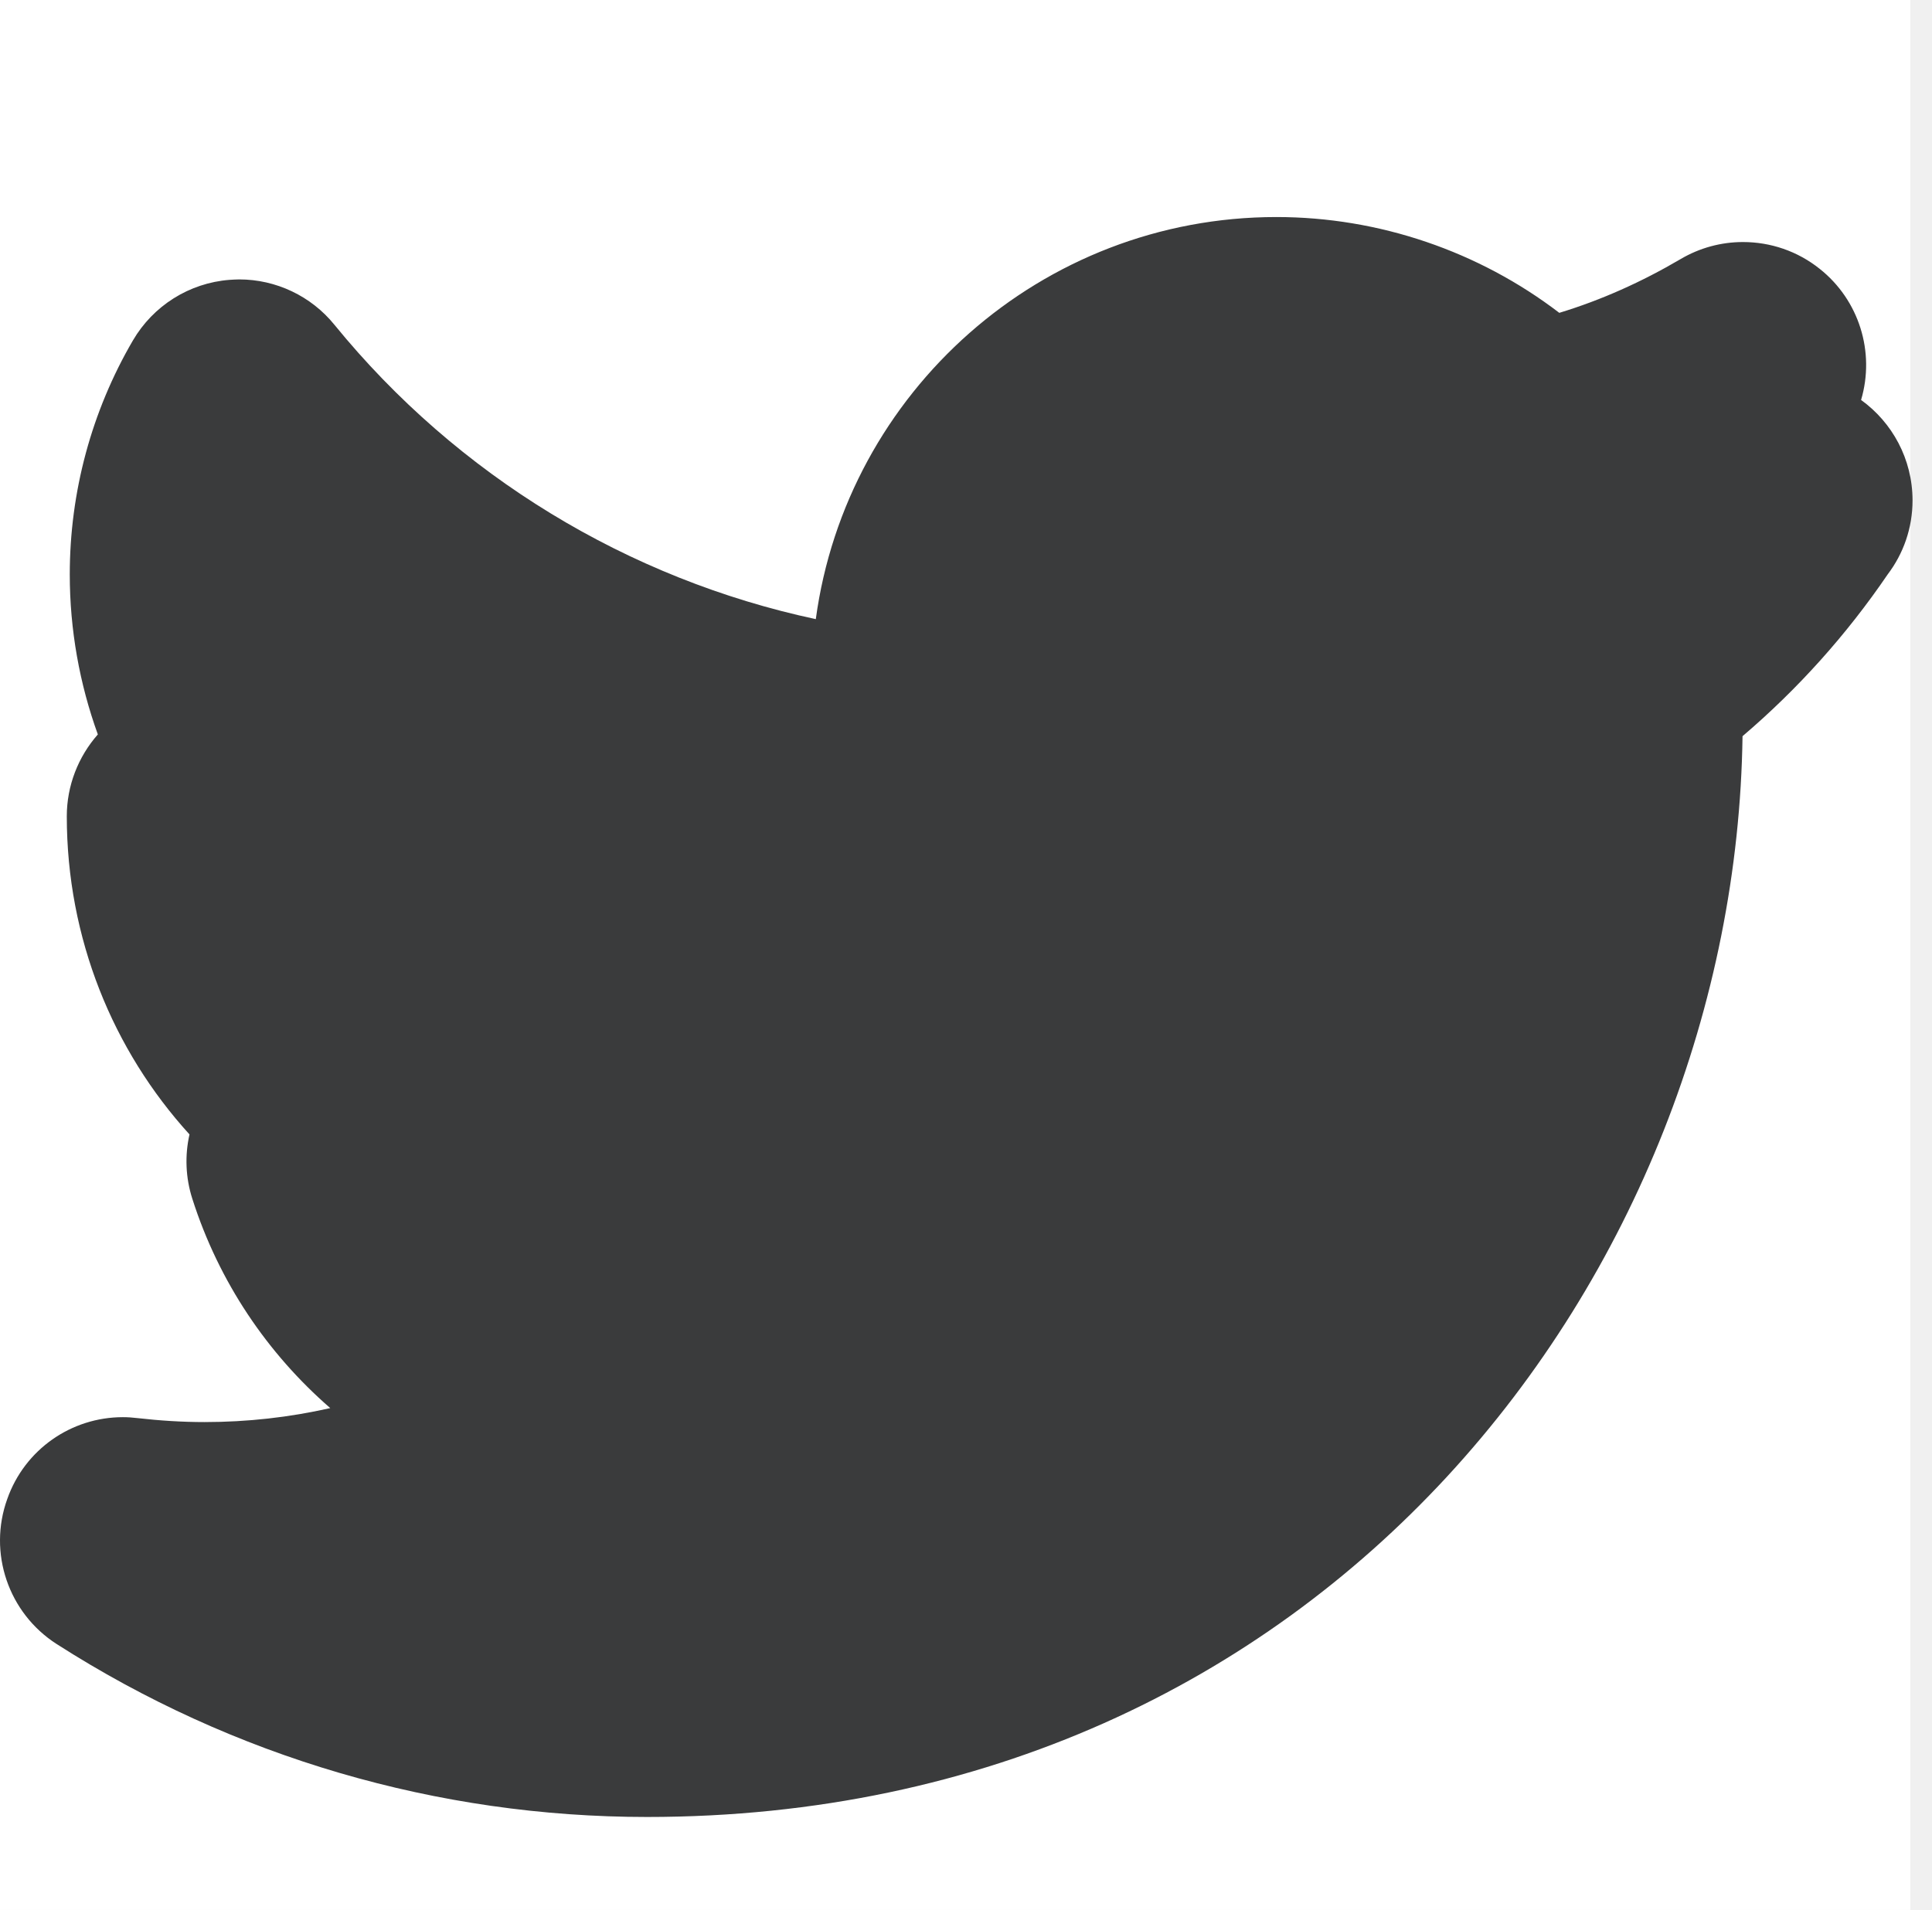
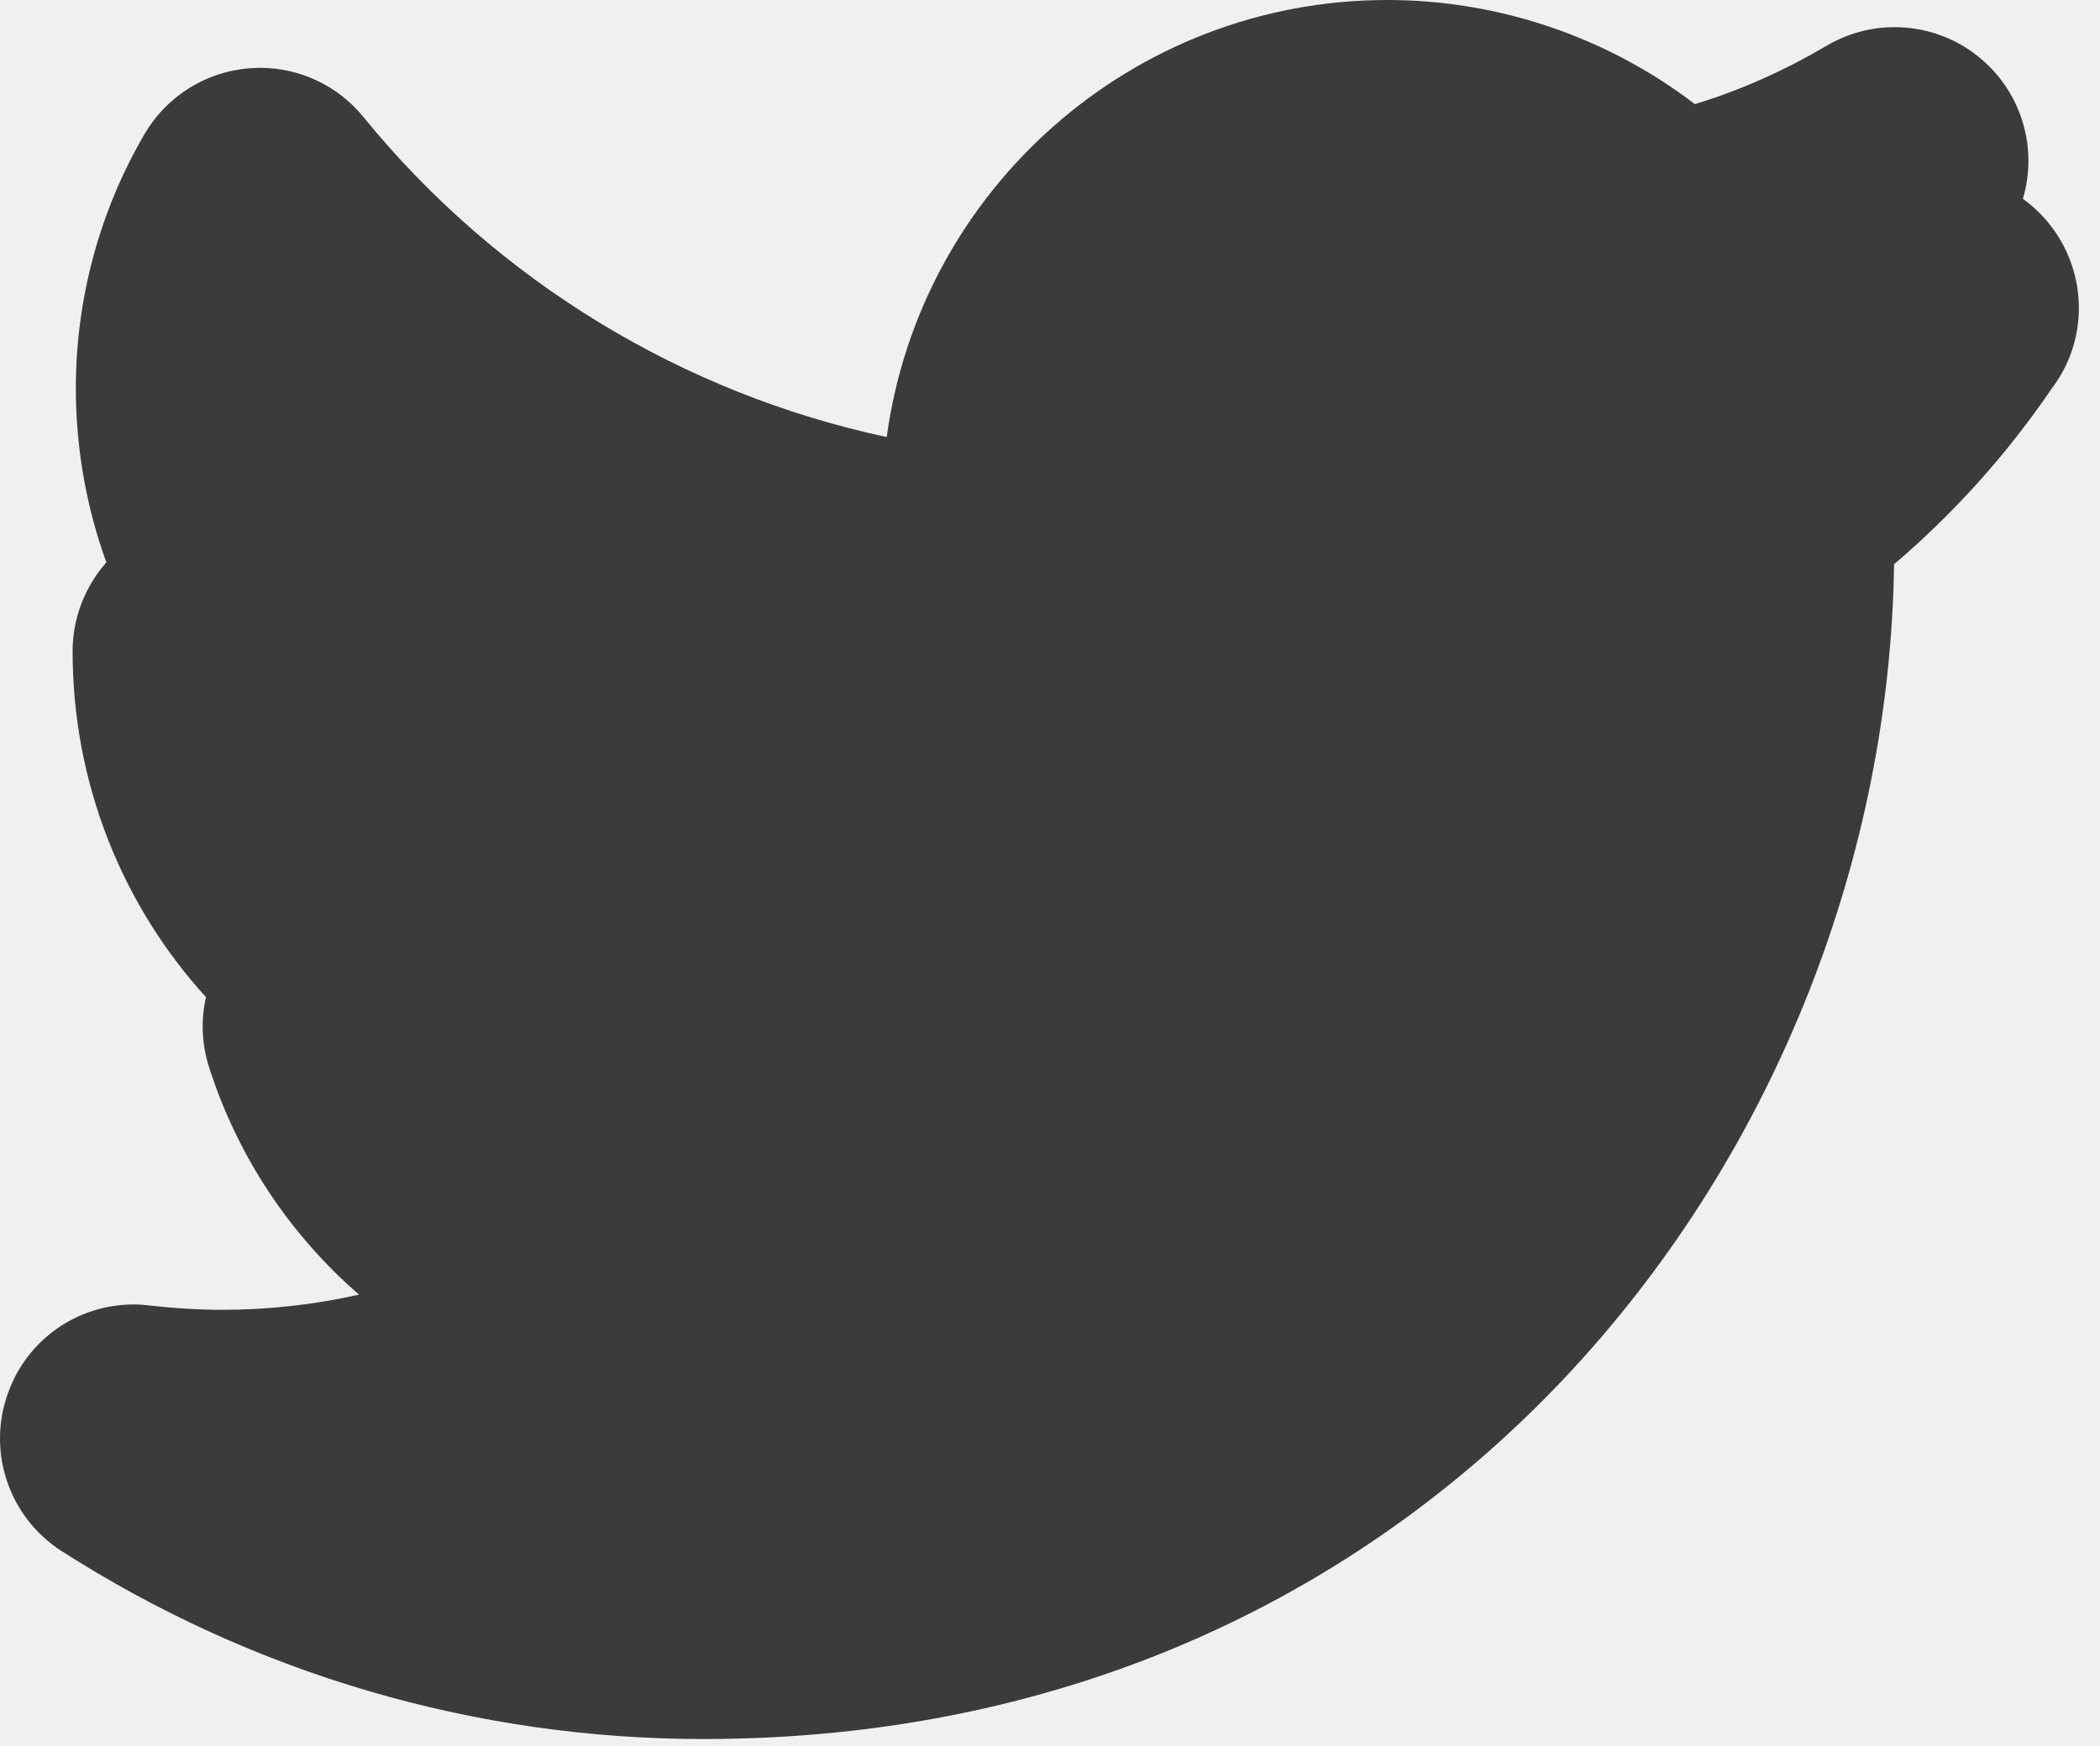
- <svg xmlns="http://www.w3.org/2000/svg" width="89" height="88" viewBox="0 0 89 88">
-   <g fill="none" fill-rule="evenodd">
-     <rect width="88" height="88" fill="#FFF" />
+ <svg xmlns="http://www.w3.org/2000/svg" width="89" height="74" viewBox="0 0 89 74">
+   <g fill="none" fill-rule="evenodd" transform="translate(0 -10)">
+     <rect width="88" height="88" />
    <path fill="#3A3B3C" d="M83.827,12.387 C85.64,13.824 86.386,16.219 85.733,18.428 C87.167,19.463 88.1,21.147 88.104,23.049 C88.104,24.338 87.679,25.514 86.96,26.463 C85.061,29.252 82.819,31.748 80.272,33.92 C79.932,58.518 61.116,83.717 29.807,83.717 C20.155,83.717 10.745,80.96 2.604,75.745 C0.386,74.319 -0.56,71.546 0.335,69.065 C1.14,66.78 3.288,65.296 5.659,65.296 C5.882,65.296 6.104,65.311 6.323,65.338 C7.366,65.456 8.397,65.522 9.421,65.522 C11.393,65.522 13.335,65.303 15.214,64.878 C12.319,62.362 10.085,59.069 8.862,55.241 C8.546,54.26 8.511,53.237 8.729,52.268 C5.198,48.389 3.077,43.225 3.077,37.608 C3.077,36.198 3.604,34.866 4.507,33.839 C3.667,31.514 3.214,29.022 3.214,26.464 C3.214,22.671 4.218,18.952 6.12,15.691 C7.057,14.085 8.718,13.038 10.573,12.894 C10.725,12.886 10.878,12.874 11.018,12.874 C12.71,12.874 14.331,13.636 15.409,14.968 C21.077,21.922 28.944,26.679 37.581,28.527 C38.995,18.078 47.968,10 58.8,10 C63.526,10 68.124,11.578 71.831,14.414 C73.772,13.824 75.628,12.988 77.405,11.945 C78.3,11.414 79.296,11.152 80.292,11.152 C81.554,11.152 82.8,11.566 83.827,12.387 Z" />
  </g>
</svg>
